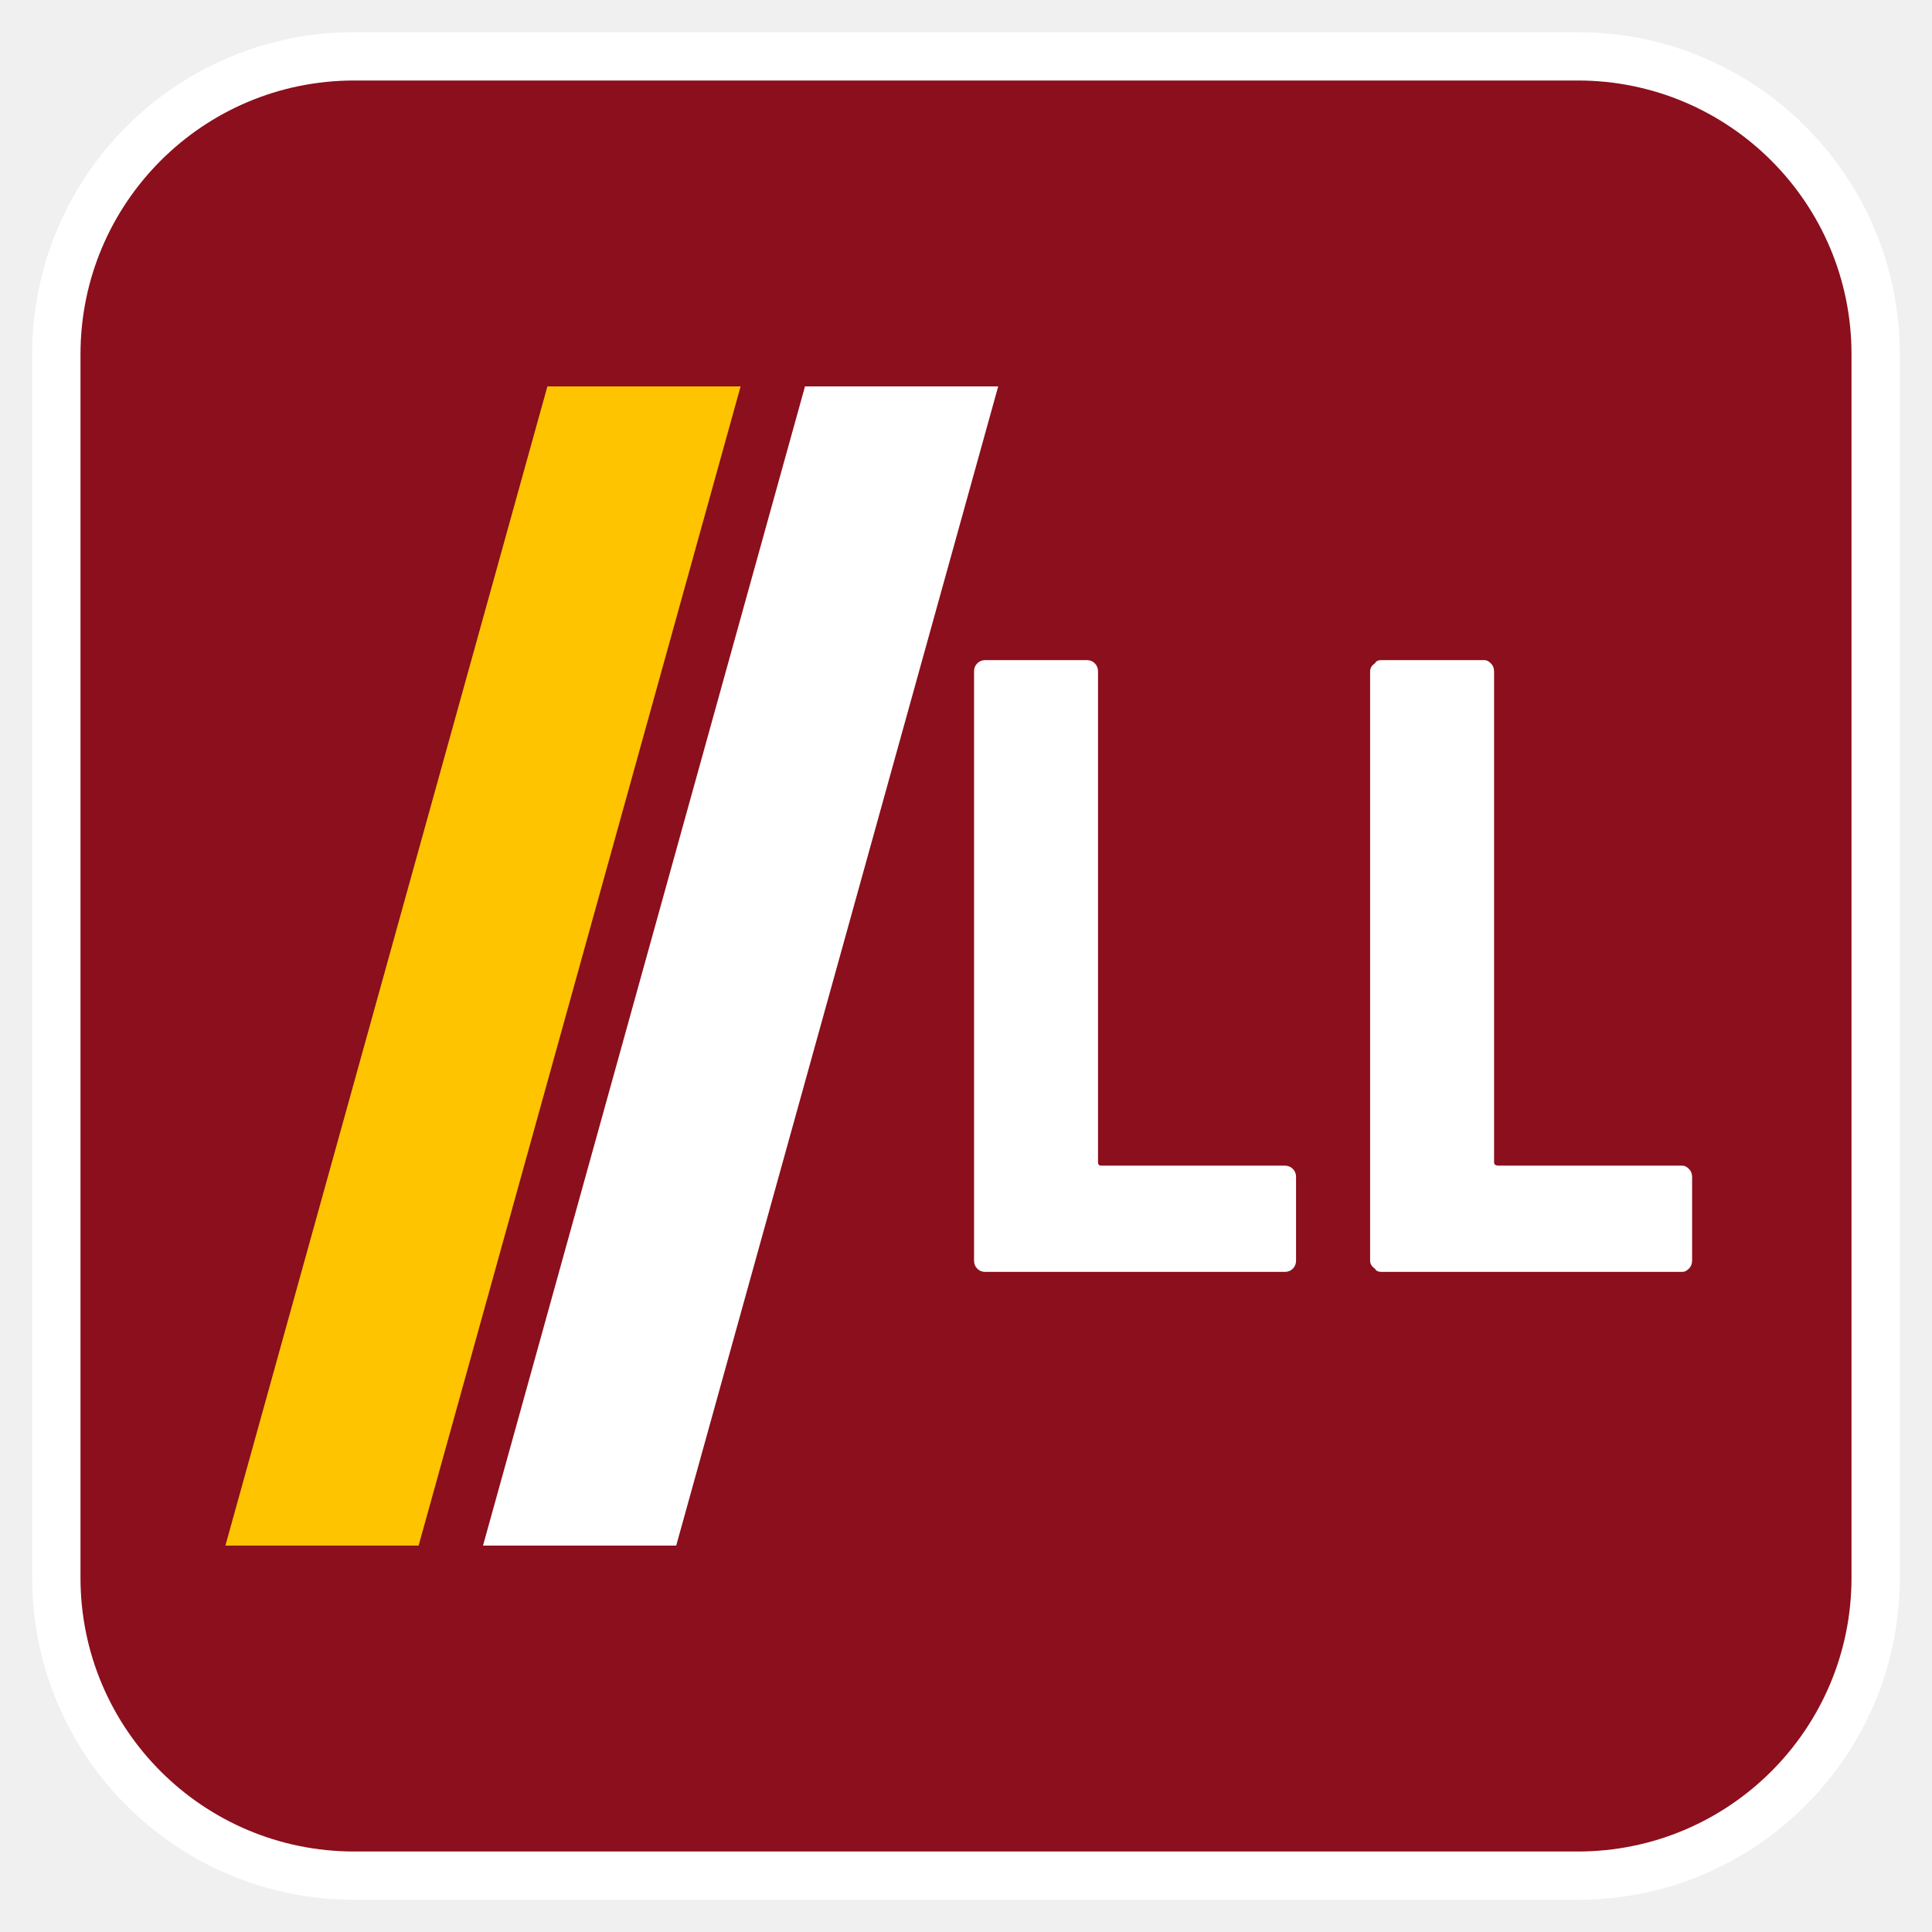
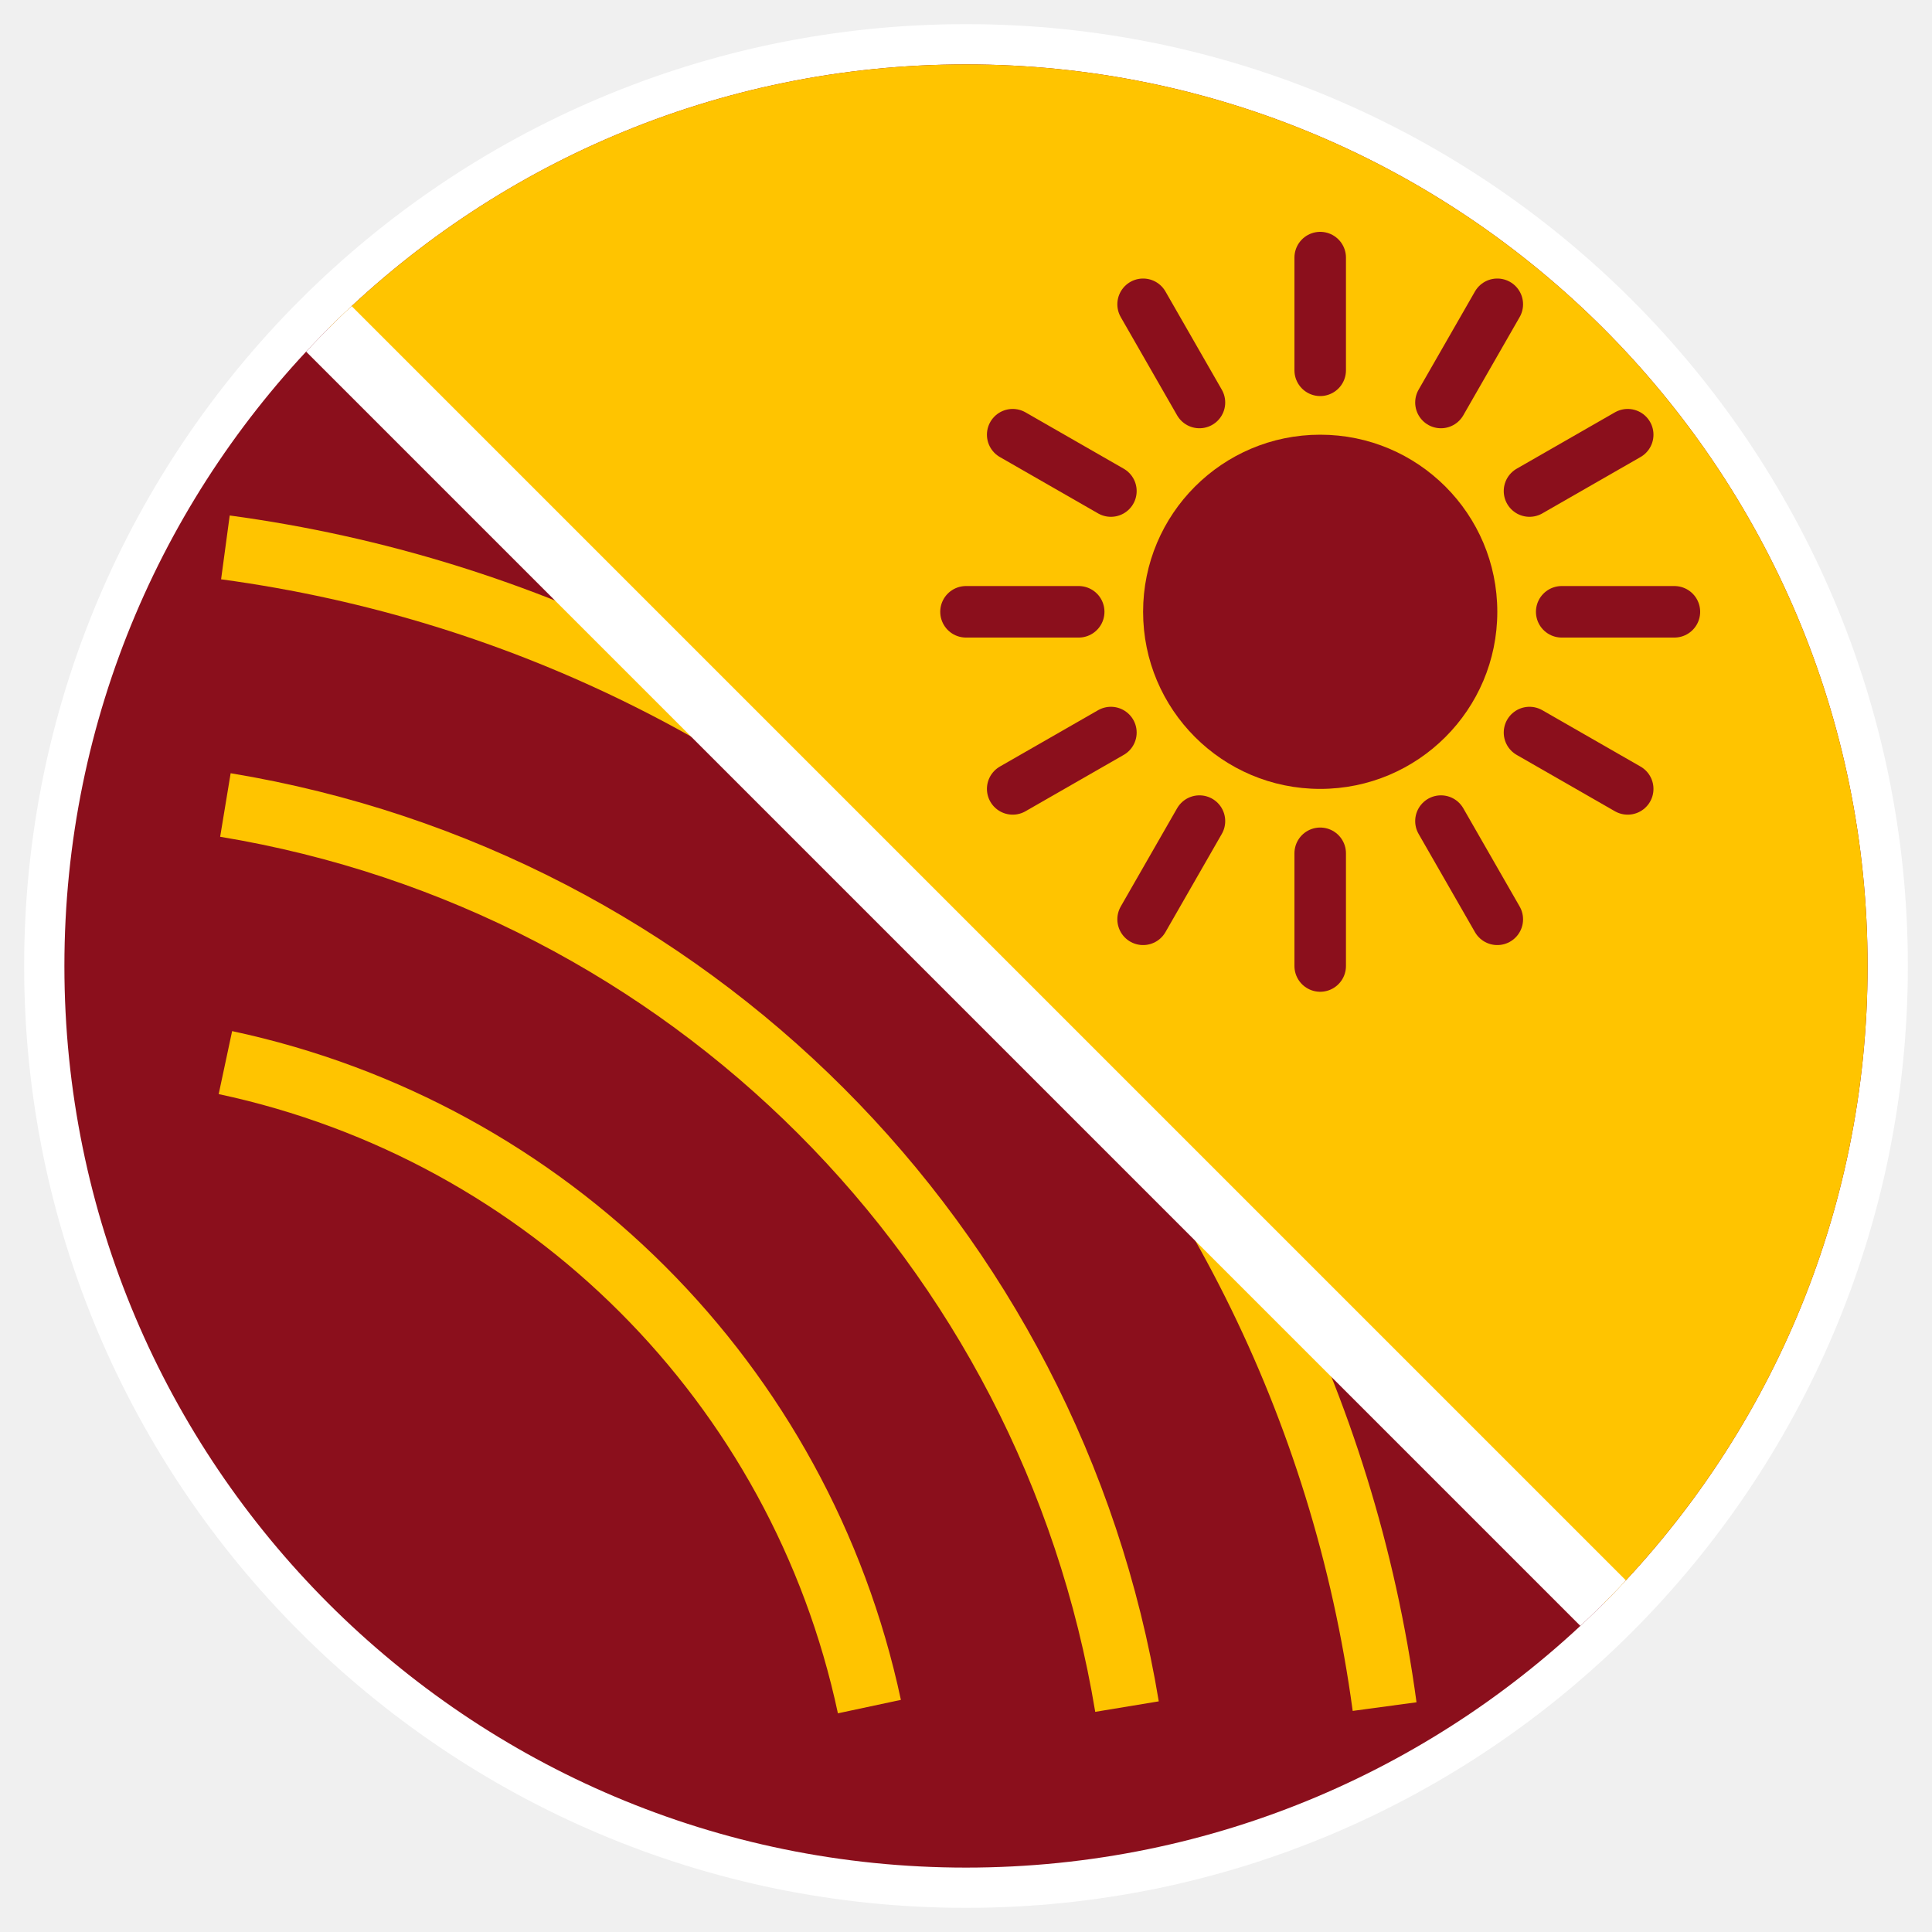
<svg xmlns="http://www.w3.org/2000/svg" viewBox="0 0 120 120" width="120" height="120">
-   <rect x="2" y="2" width="116" height="116" rx="20" fill="#fff" />
-   <rect x="5" y="5" width="110" height="110" rx="17" fill="#8b0f1c" />
-   <path d="M30 96L50 24L62 24L42 96Z" fill="#fff" />
-   <path d="M14 96L34 24L46 24L26 96Z" fill="#ffc400" />
-   <path d="M60.5 78.3L60.5 41.7Q60.5 41.4 60.7 41.2Q60.9 41 61.2 41L67.5 41Q67.8 41 68 41.2Q68.2 41.4 68.2 41.7L68.2 72.2Q68.2 72.4 68.4 72.4L79.8 72.4Q80.1 72.4 80.3 72.6Q80.5 72.8 80.5 73.1L80.5 78.3Q80.5 78.6 80.3 78.8Q80.1 79 79.8 79L61.2 79Q60.9 79 60.7 78.8Q60.5 78.6 60.5 78.3ZM85.1 78.3L85.1 41.7Q85.1 41.4 85.4 41.2Q85.5 41 85.8 41L92.2 41Q92.4 41 92.6 41.2Q92.8 41.4 92.8 41.7L92.8 72.2Q92.8 72.4 93.1 72.4L104.5 72.4Q104.7 72.4 104.9 72.6Q105.1 72.8 105.1 73.1L105.1 78.3Q105.1 78.6 104.9 78.8Q104.7 79 104.5 79L85.8 79Q85.5 79 85.4 78.8Q85.1 78.6 85.1 78.3Z" fill="#fff" />
+   <defs>
+     <clipPath id="m-la-liga">
+       <path d="M4 60A56 56 0 1 1 116 60A56 56 0 1 1 4 60Z" />
+     </clipPath>
+   </defs>
+   <path d="M4 60A56 56 0 1 1 116 60A56 56 0 1 1 4 60Z" fill="#fff" stroke="#fff" stroke-width="5" stroke-linejoin="round" />
+   <path d="M4 60A56 56 0 1 1 116 60A56 56 0 1 1 4 60Z" fill="#8b0f1c" />
+   <g clip-path="url(#m-la-liga)">
+     <path d="M0 0L120 0L120 120Z" fill="#ffc400" />
+     <path d="M14 66A52 52 0 0 1 54 106M14 50A68 68 0 0 1 70 106M14 34A84 84 0 0 1 86 106" fill="none" stroke="#ffc400" stroke-width="4" />
+     <path d="M0 0L120 120" stroke="#fff" stroke-width="4" />
+   </g>
+   <circle cx="82" cy="38" r="11" fill="#8b0f1c" />
+   <path d="M97 38L104 38M95 45.5L101.1 49M89.5 51L93 57.1M82 53L82 60M74.5 51L71 57.1M69 45.5L62.9 49M67 38L60 38M69 30.5L62.9 27M74.5 25L71 18.9M82 23L82 16M89.5 25L93 18.9M95 30.5L101.1 27" stroke="#8b0f1c" stroke-width="3.2" stroke-linecap="round" />
</svg>
